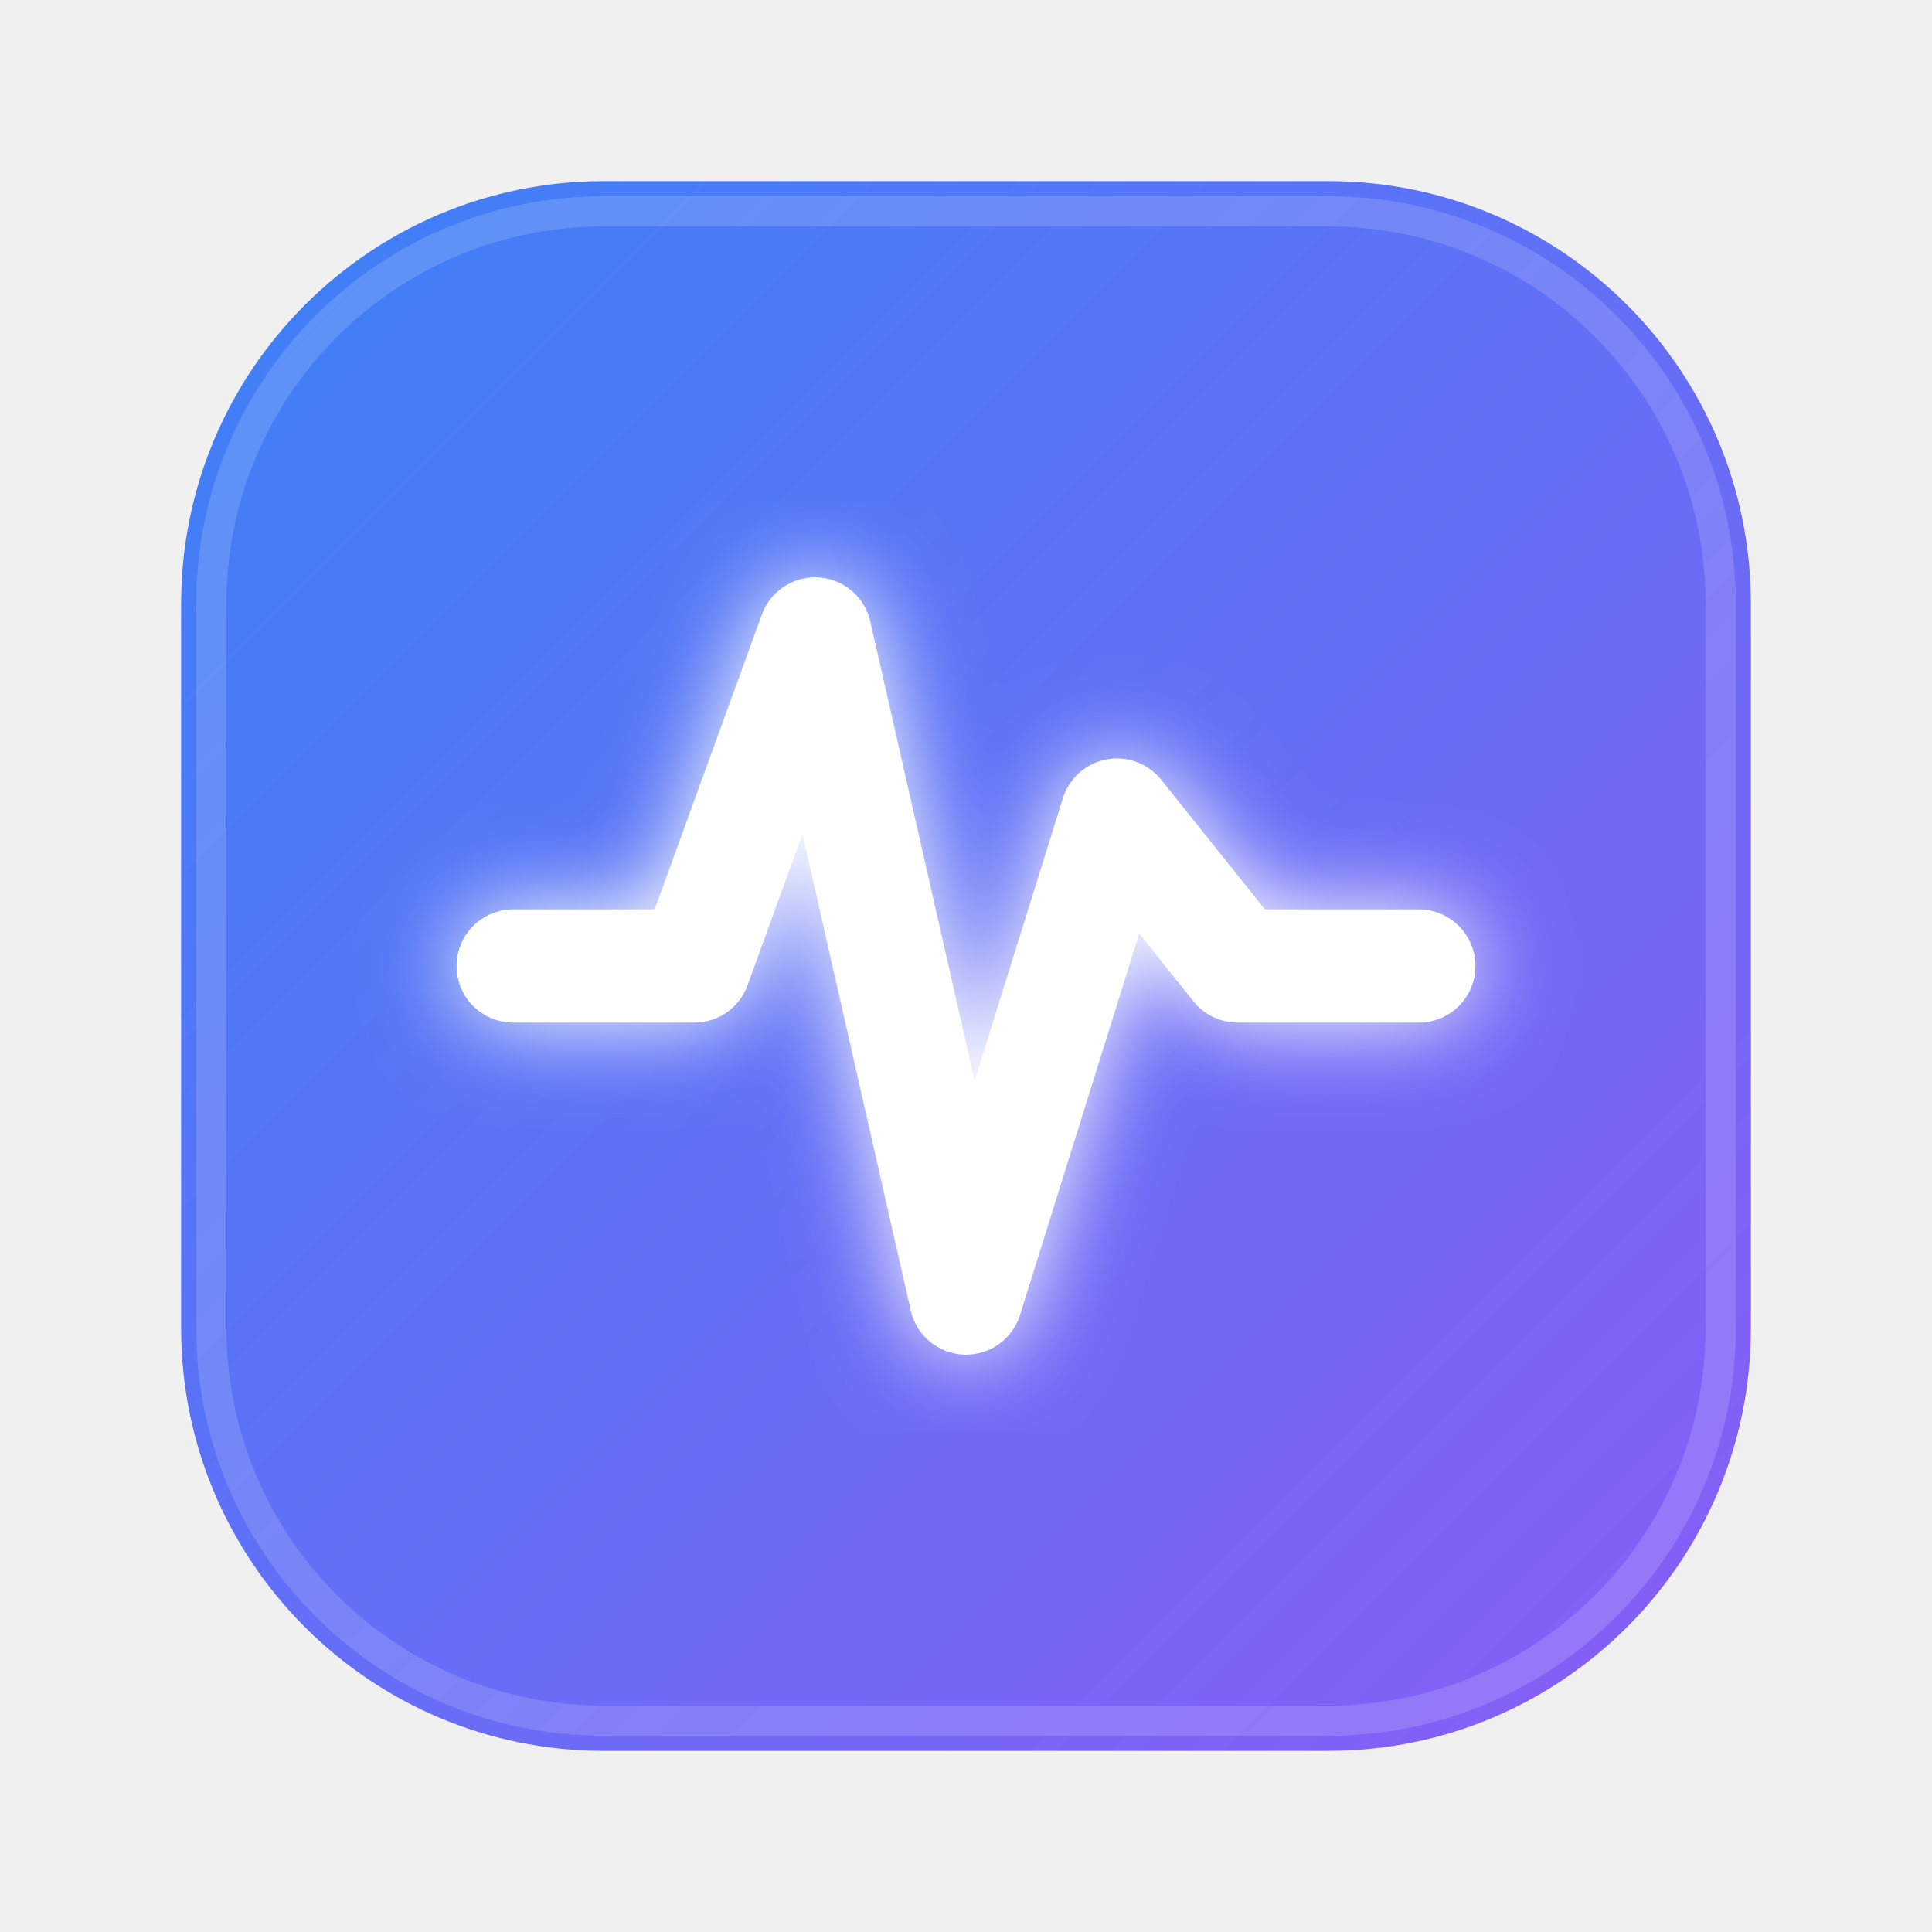
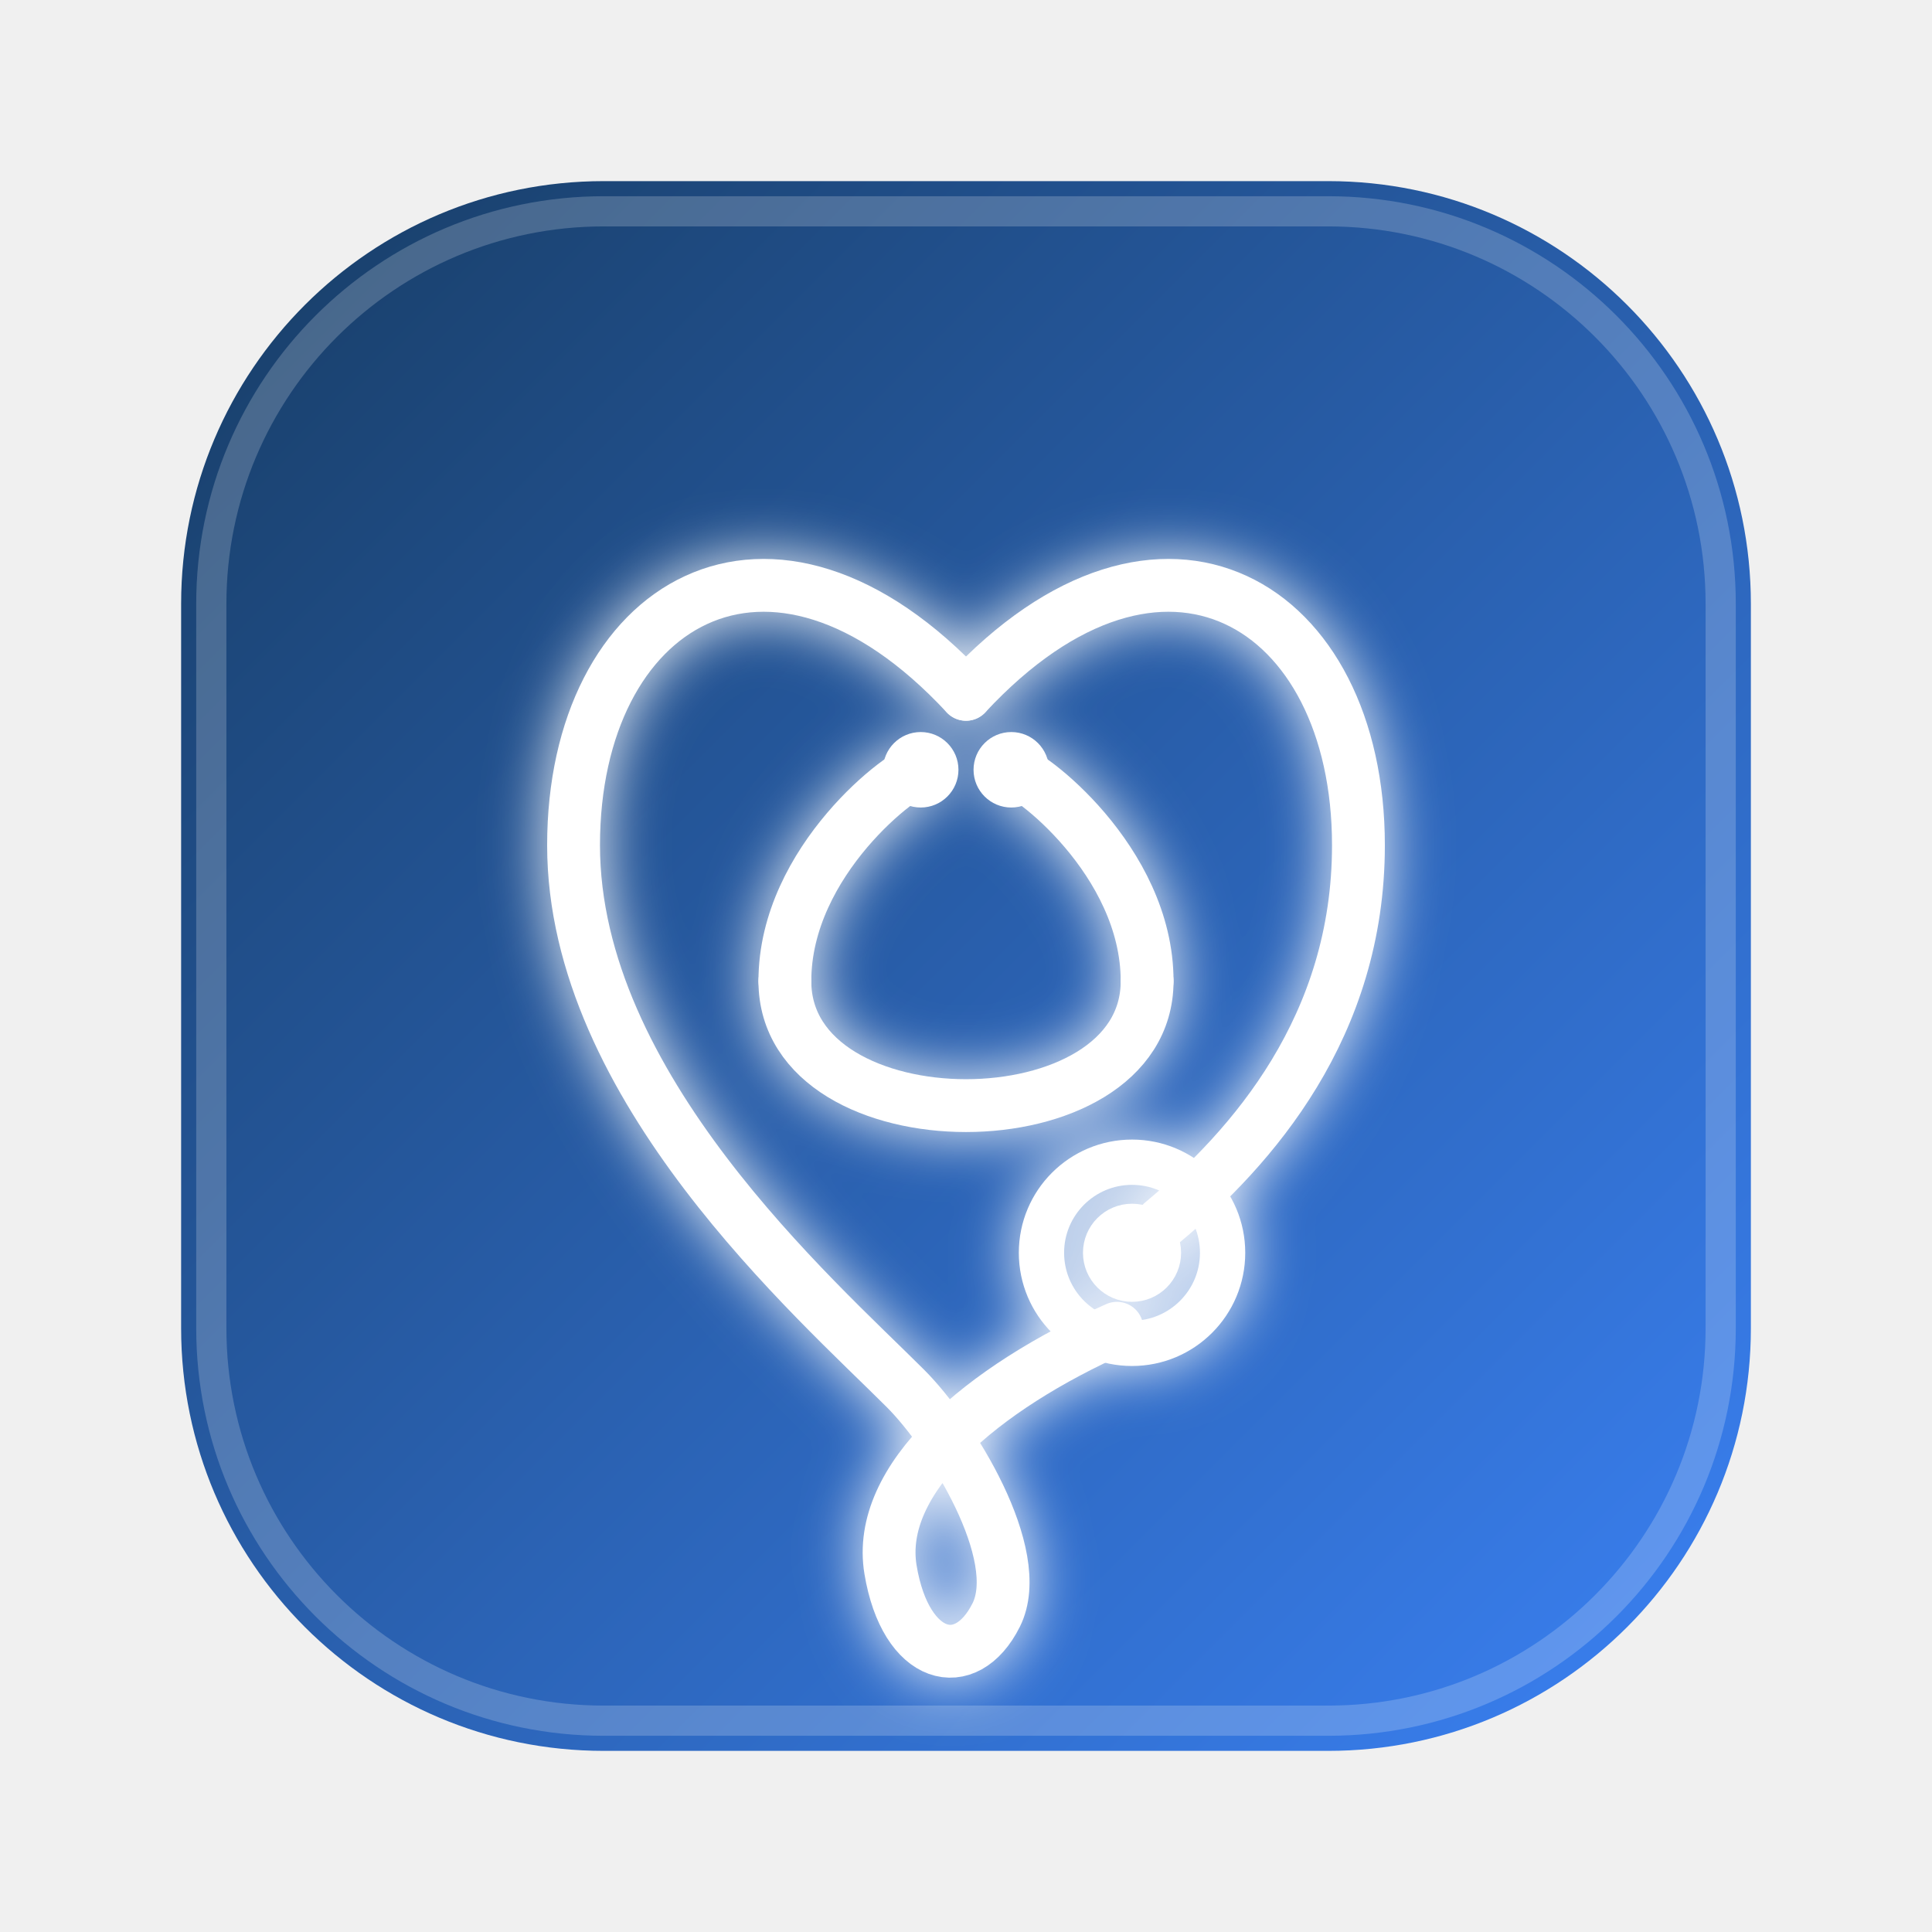
<svg xmlns="http://www.w3.org/2000/svg" viewBox="0 0 128 128" width="128" height="128">
  <defs>
    <linearGradient id="bgGradient" x1="0%" y1="0%" x2="100%" y2="100%">
-       <stop offset="0%" stop-color="#3B82F6" />
-       <stop offset="100%" stop-color="#8B5CF6" />
+       <stop offset="0%" stop-color="#173C63" />
+       <stop offset="100%" stop-color="#3B82F6" />
    </linearGradient>
    <filter id="glow" x="-20%" y="-20%" width="140%" height="140%">
-       <feGaussianBlur stdDeviation="3" result="blur" />
+       <feGaussianBlur stdDeviation="2" result="blur" />
      <feComposite in="SourceGraphic" in2="blur" operator="over" />
    </filter>
  </defs>
  <rect x="12" y="12" width="104" height="104" rx="28" fill="url(#bgGradient)" />
-   <rect x="14" y="14" width="100" height="100" rx="26" fill="none" stroke="#FFFFFF" stroke-opacity="0.15" stroke-width="2" />
-   <path d="M 34 64 L 46 64 L 54 42 L 64 86 L 74 54 L 82 64 L 94 64" fill="none" stroke="#FFFFFF" stroke-width="7.5" stroke-linecap="round" stroke-linejoin="round" filter="url(#glow)" />
+   <rect x="14" y="14" width="100" height="100" rx="26" fill="none" stroke="#FFFFFF" stroke-opacity="0.2" stroke-width="2" />
+   <g fill="none" stroke="#FFFFFF" stroke-width="3.5" stroke-linecap="round" stroke-linejoin="round" filter="url(#glow)">
+     <path d="M 64,46 C 51,32 38,40 38,56 C 38,72 54,86 60,92 C 63,95 68,103 66,107 C 64,111 60,110 59,104 C 58,98 65,92 74,88" />
+     <path d="M 64,46 C 77,32 90,40 90,56 C 90,68 83,76 77,81" />
+     <circle cx="75" cy="83" r="6" stroke="#FFFFFF" stroke-width="3" fill="none" />
+     <circle cx="75" cy="83" r="1.5" fill="#FFFFFF" />
+     <path d="M 52,65 C 52,76 76,76 76,65" />
+     <path d="M 52,65 C 52,57 60,51 61,51" />
+     <path d="M 76,65 C 76,57 68,51 67,51" />
+   </g>
+   <circle cx="61" cy="51" r="2.5" fill="#FFFFFF" />
+   <circle cx="67" cy="51" r="2.5" fill="#FFFFFF" />
</svg>
